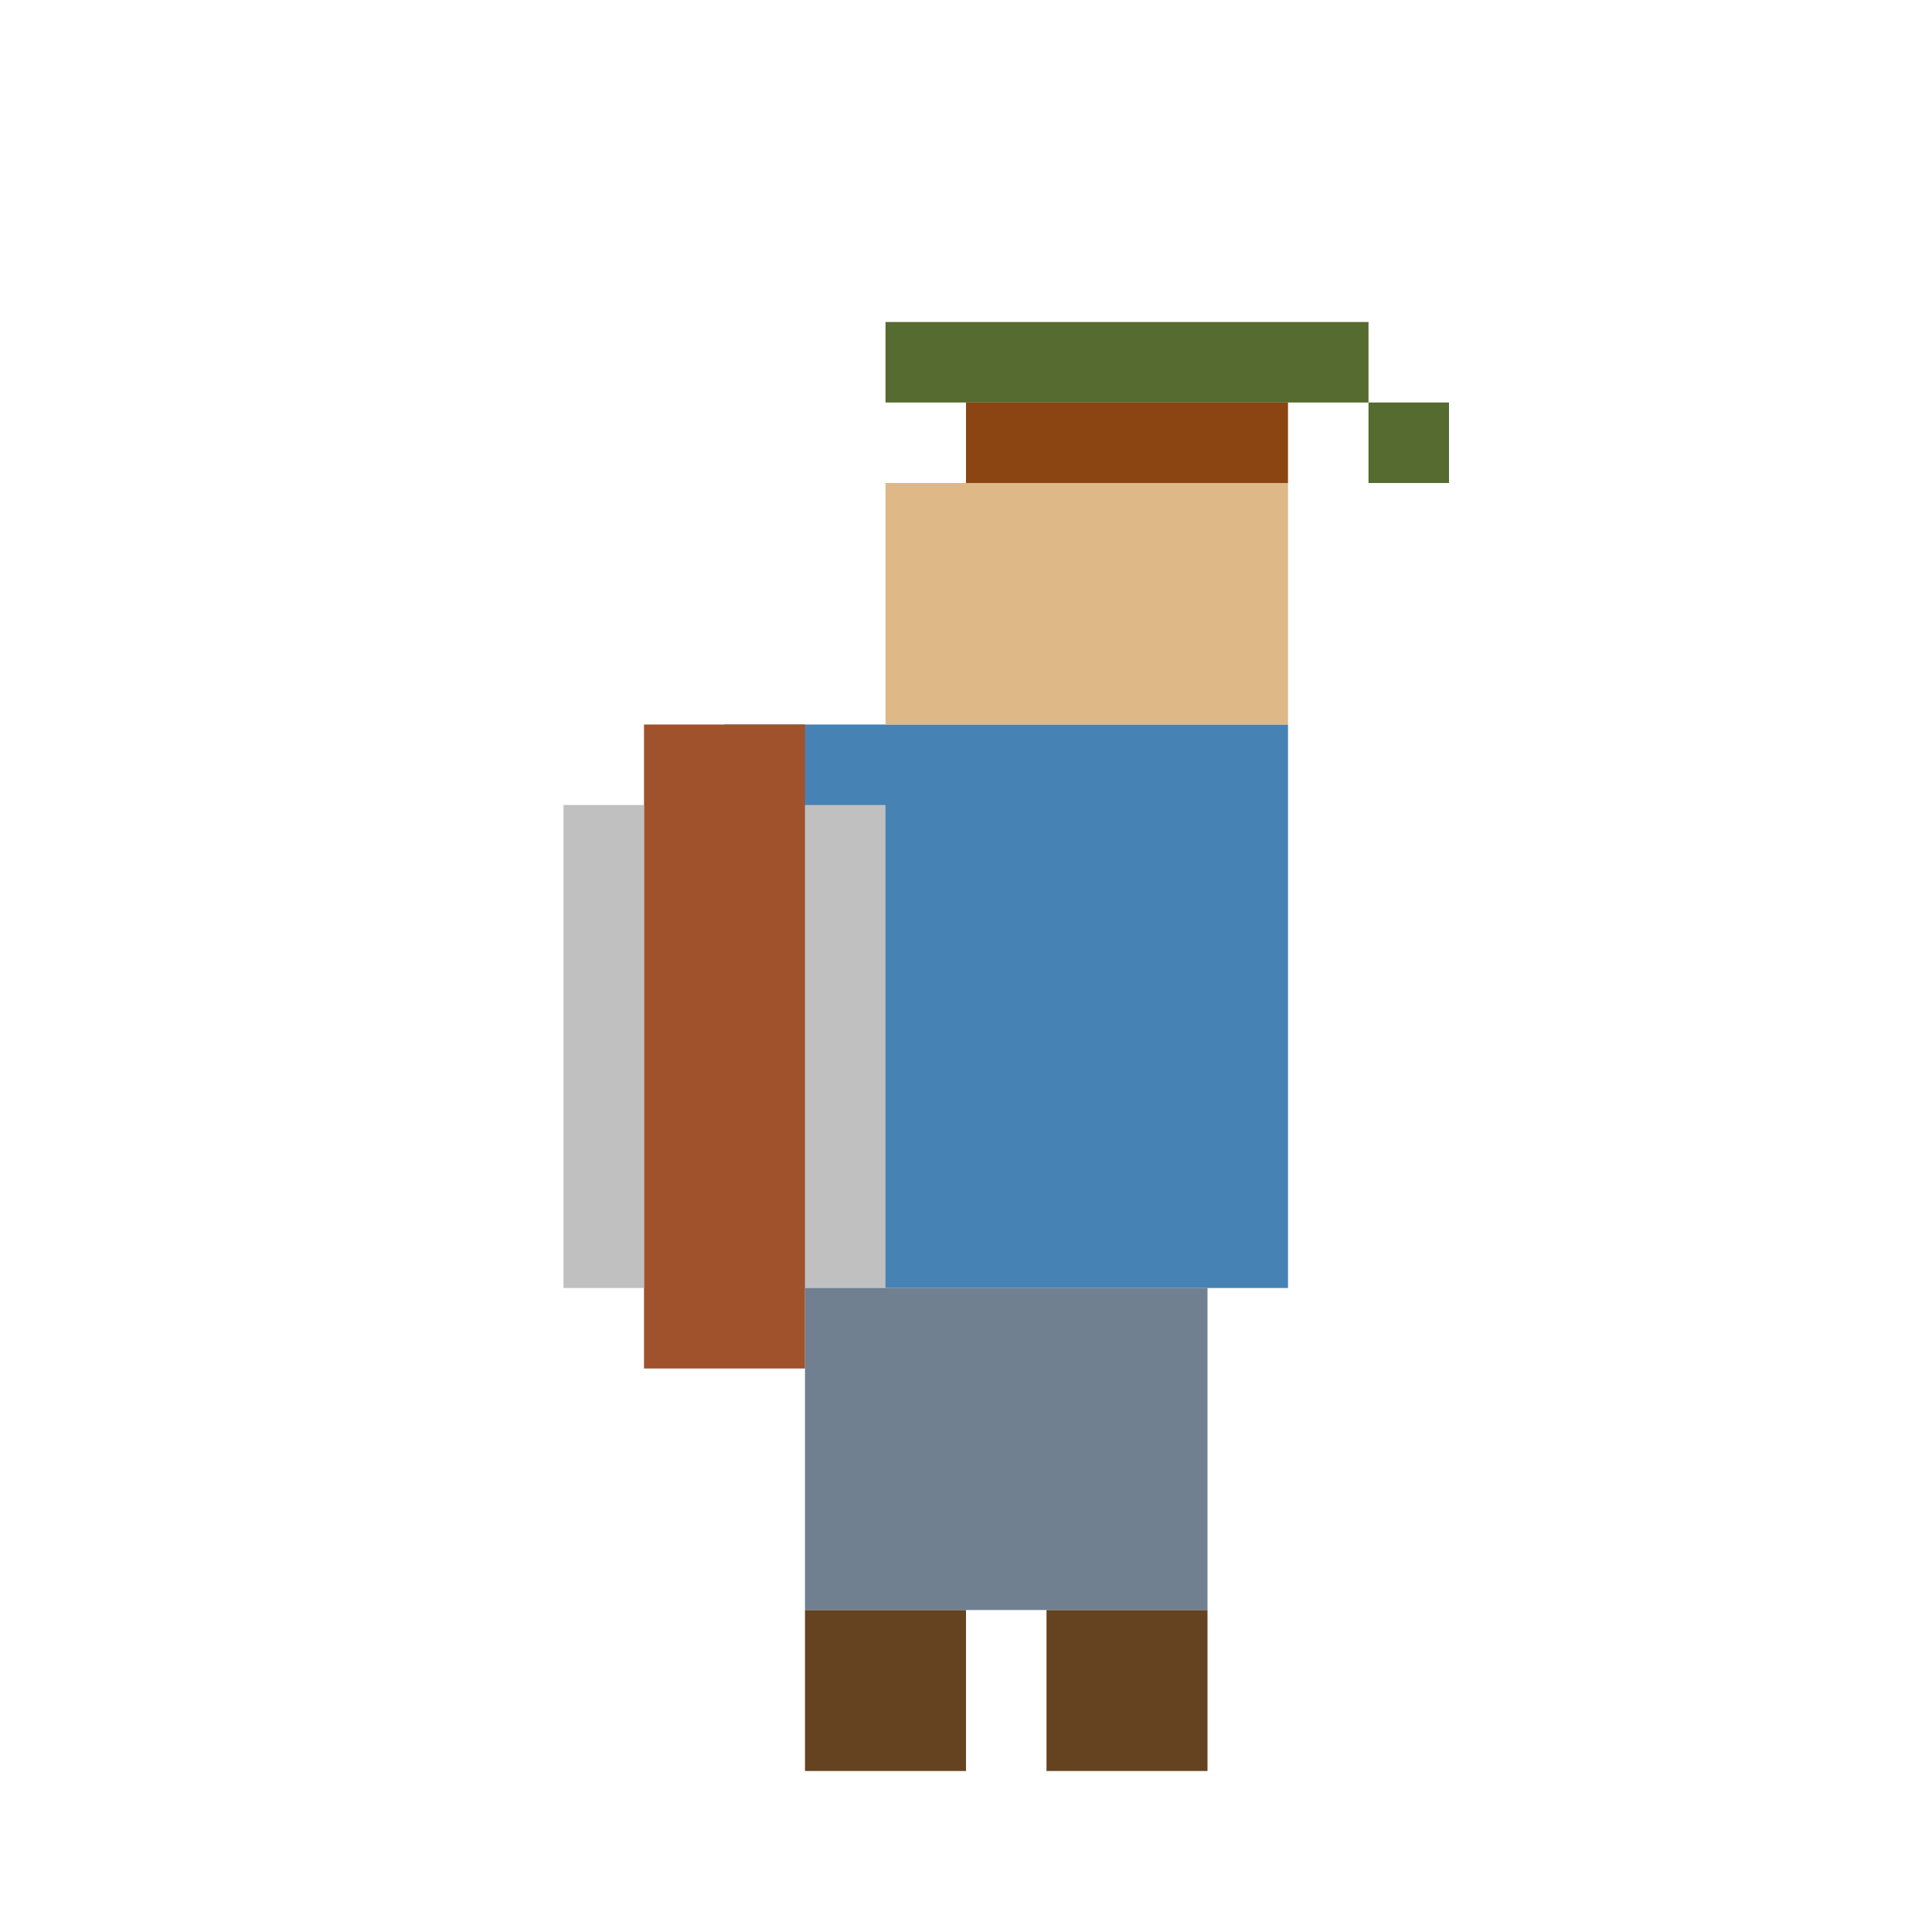
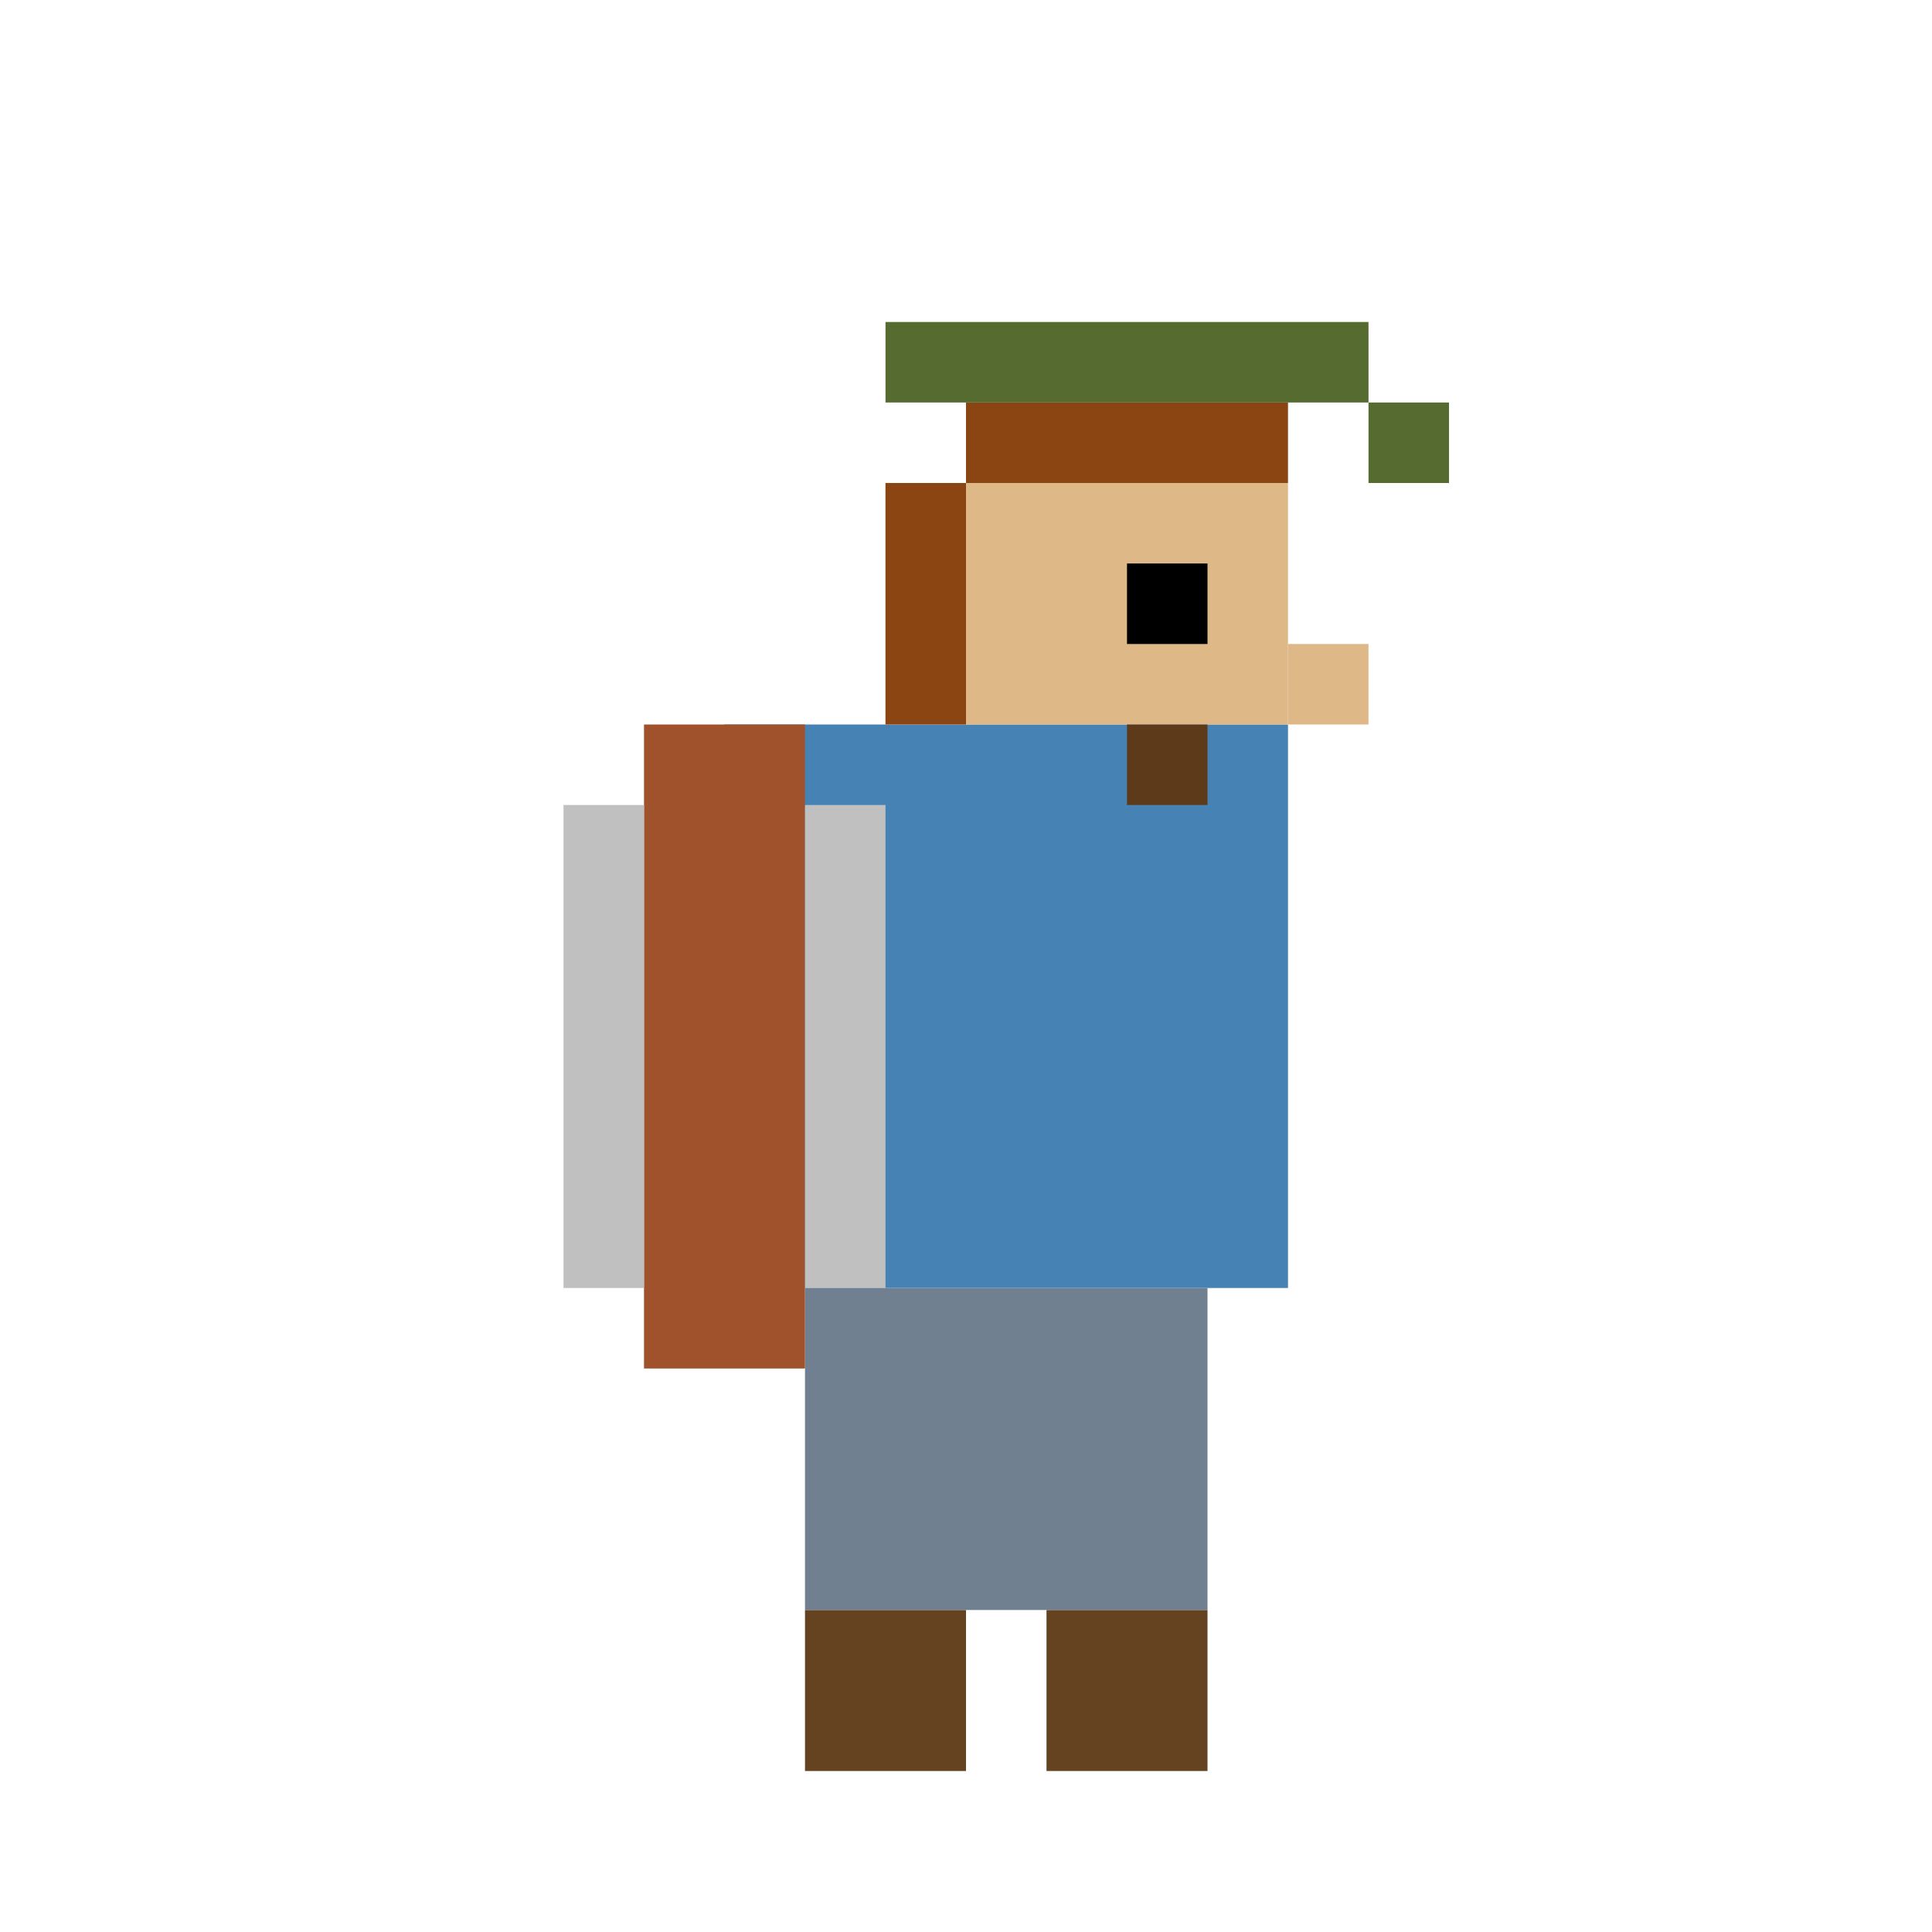
<svg xmlns="http://www.w3.org/2000/svg" width="24" height="24" viewBox="0 0 24 24" fill="none">
  <path d="M10 20H12V22H10V20Z" fill="#654321" />
  <path d="M13 20H15V22H13V20Z" fill="#654321" />
  <path d="M10 16H15V20H10V16Z" fill="#708090" />
  <path d="M9 9H16V16H9V9Z" fill="#4682B4" />
  <path d="M11 6H16V9H11V6Z" fill="#DEB887" />
+   <path d="M11 6H12V9H11V6Z" fill="#8B4513" />
+   <path d="M14 7H15V8H14V7Z" fill="#000000" />
+   <path d="M16 8H17V9H16V8Z" fill="#DEB887" />
+   <path d="M14 9H15V10H14V9Z" fill="#5C3A1A" />
  <path d="M12 5H16V6H12V5Z" fill="#8B4513" />
  <path d="M11 4H17V5H11V4Z" fill="#556B2F" />
  <path d="M17 5H18V6H17V5Z" fill="#556B2F" />
  <path d="M8 9H10V17H8V9Z" fill="#A0522D" />
  <path d="M7 10H8V16H7V10Z" fill="#C0C0C0" />
  <path d="M10 10H11V16H10V10Z" fill="#C0C0C0" />
</svg>
